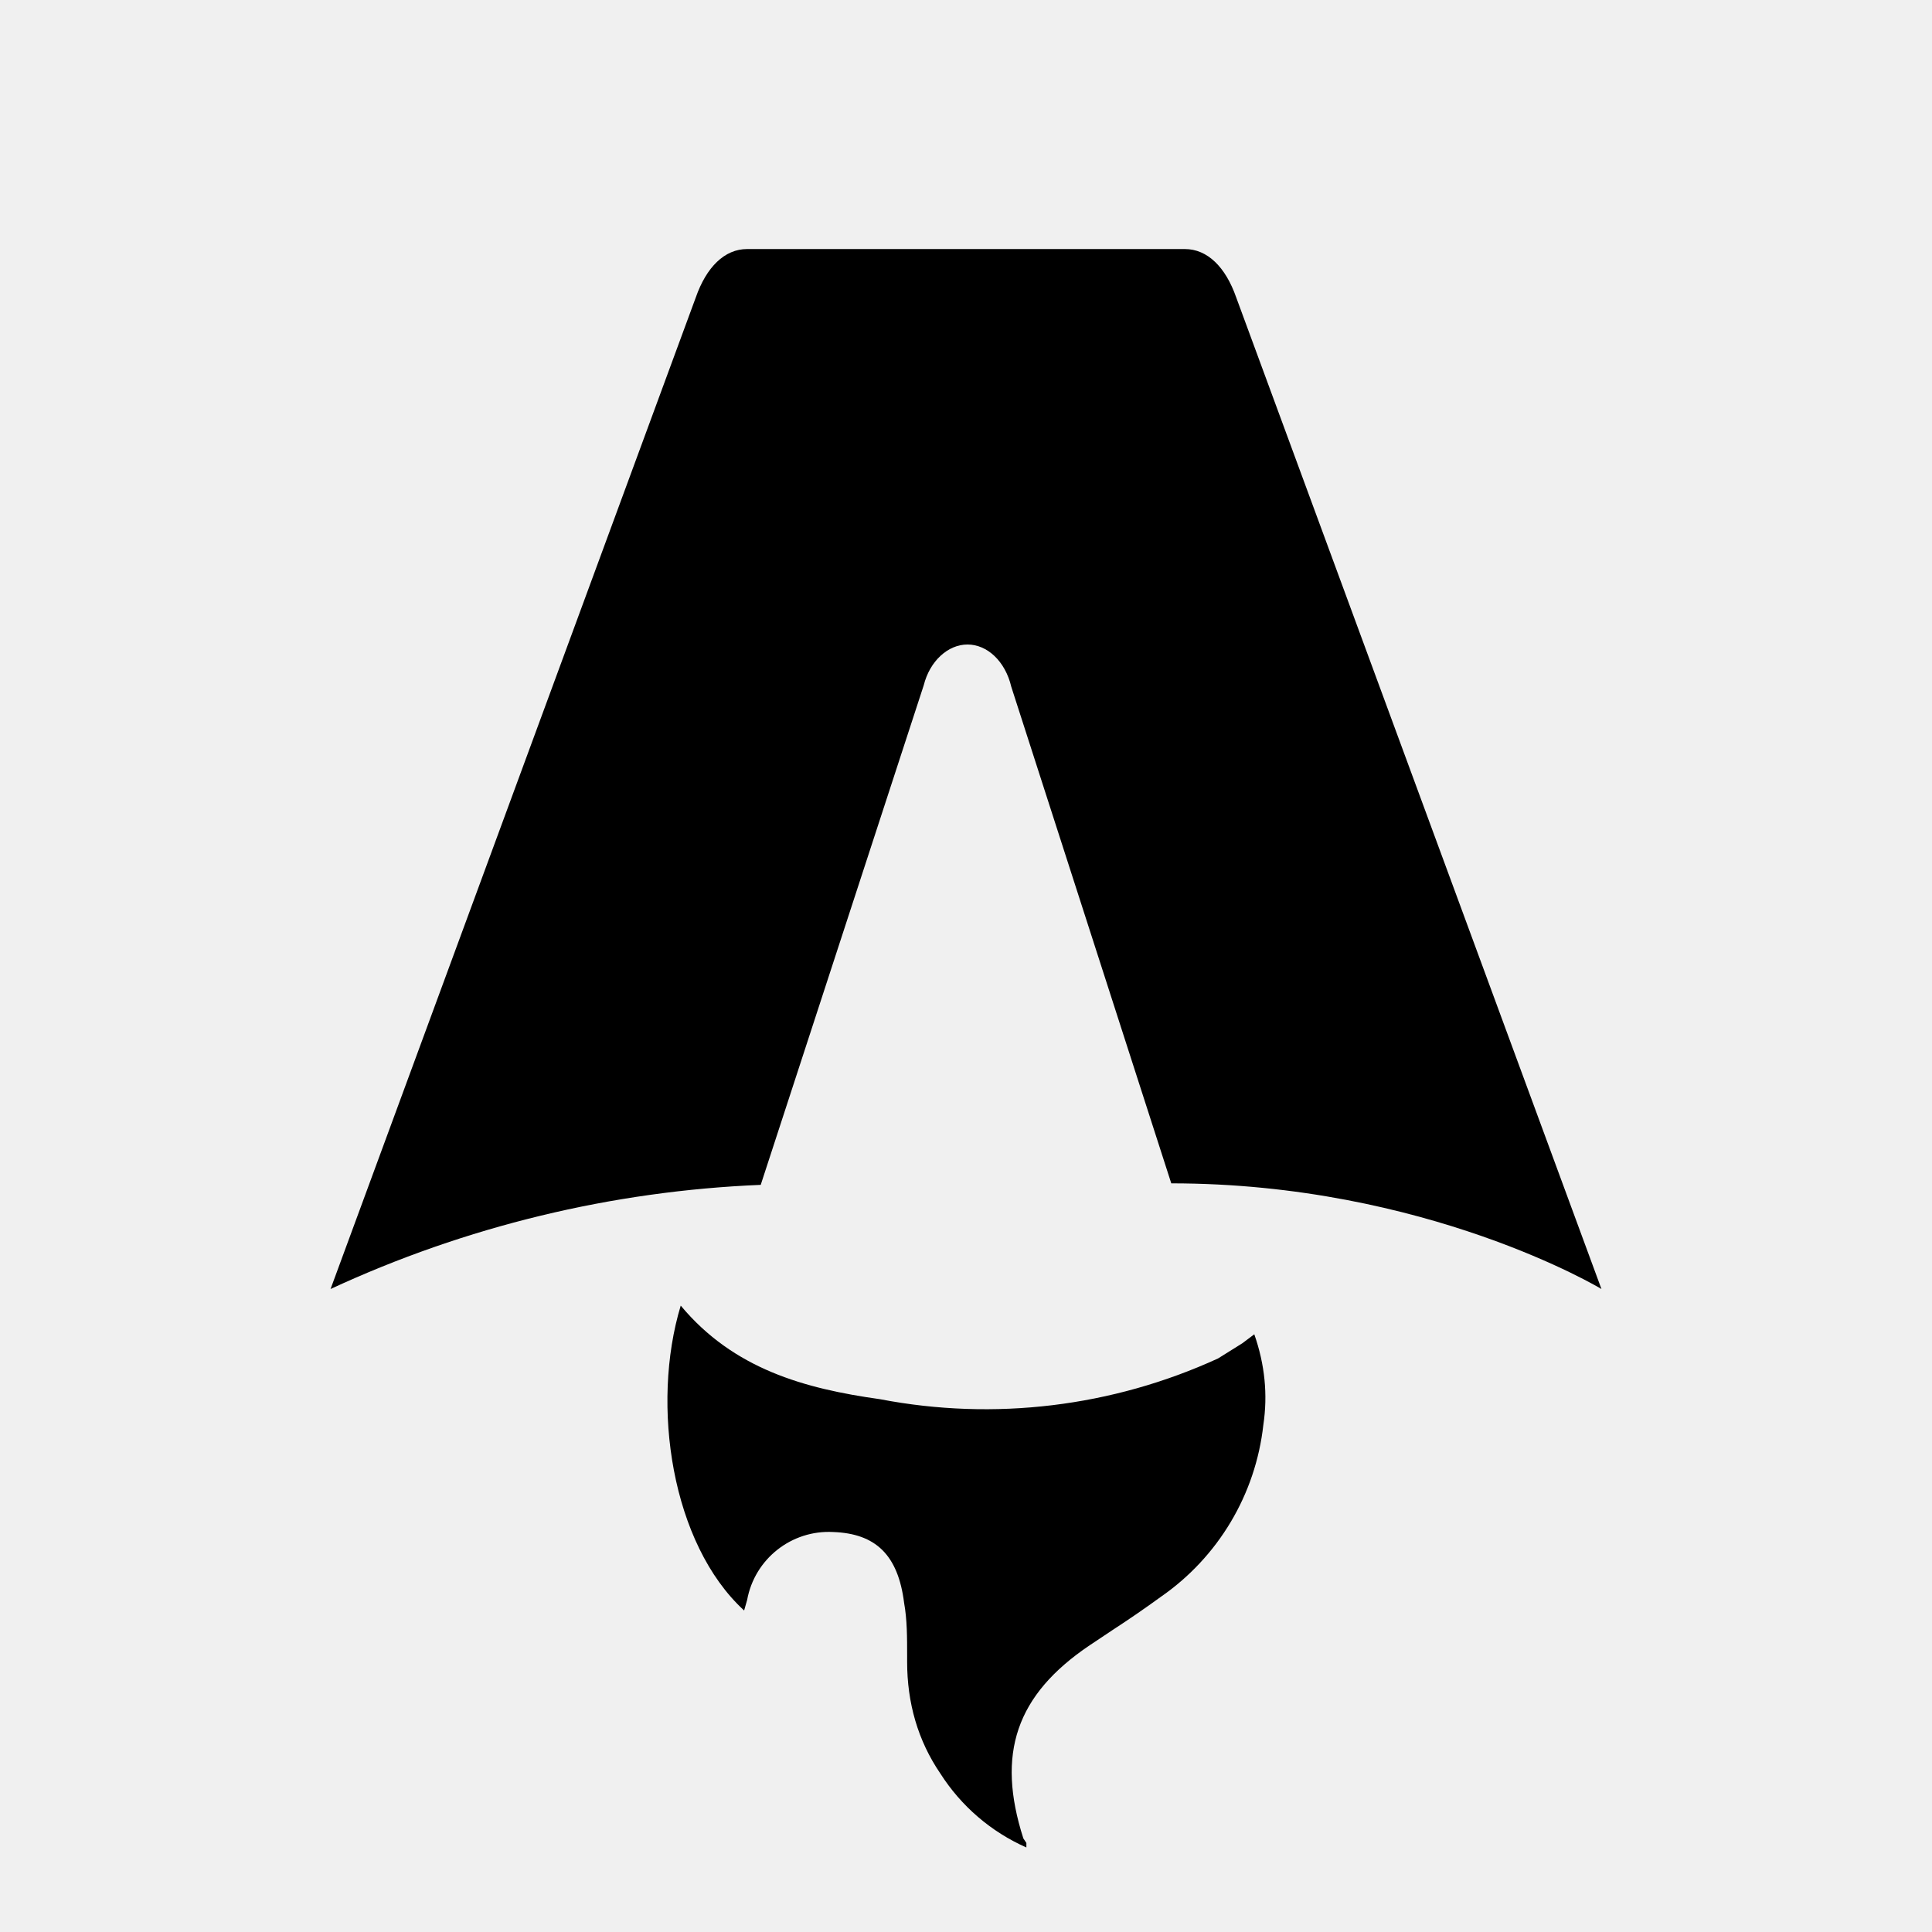
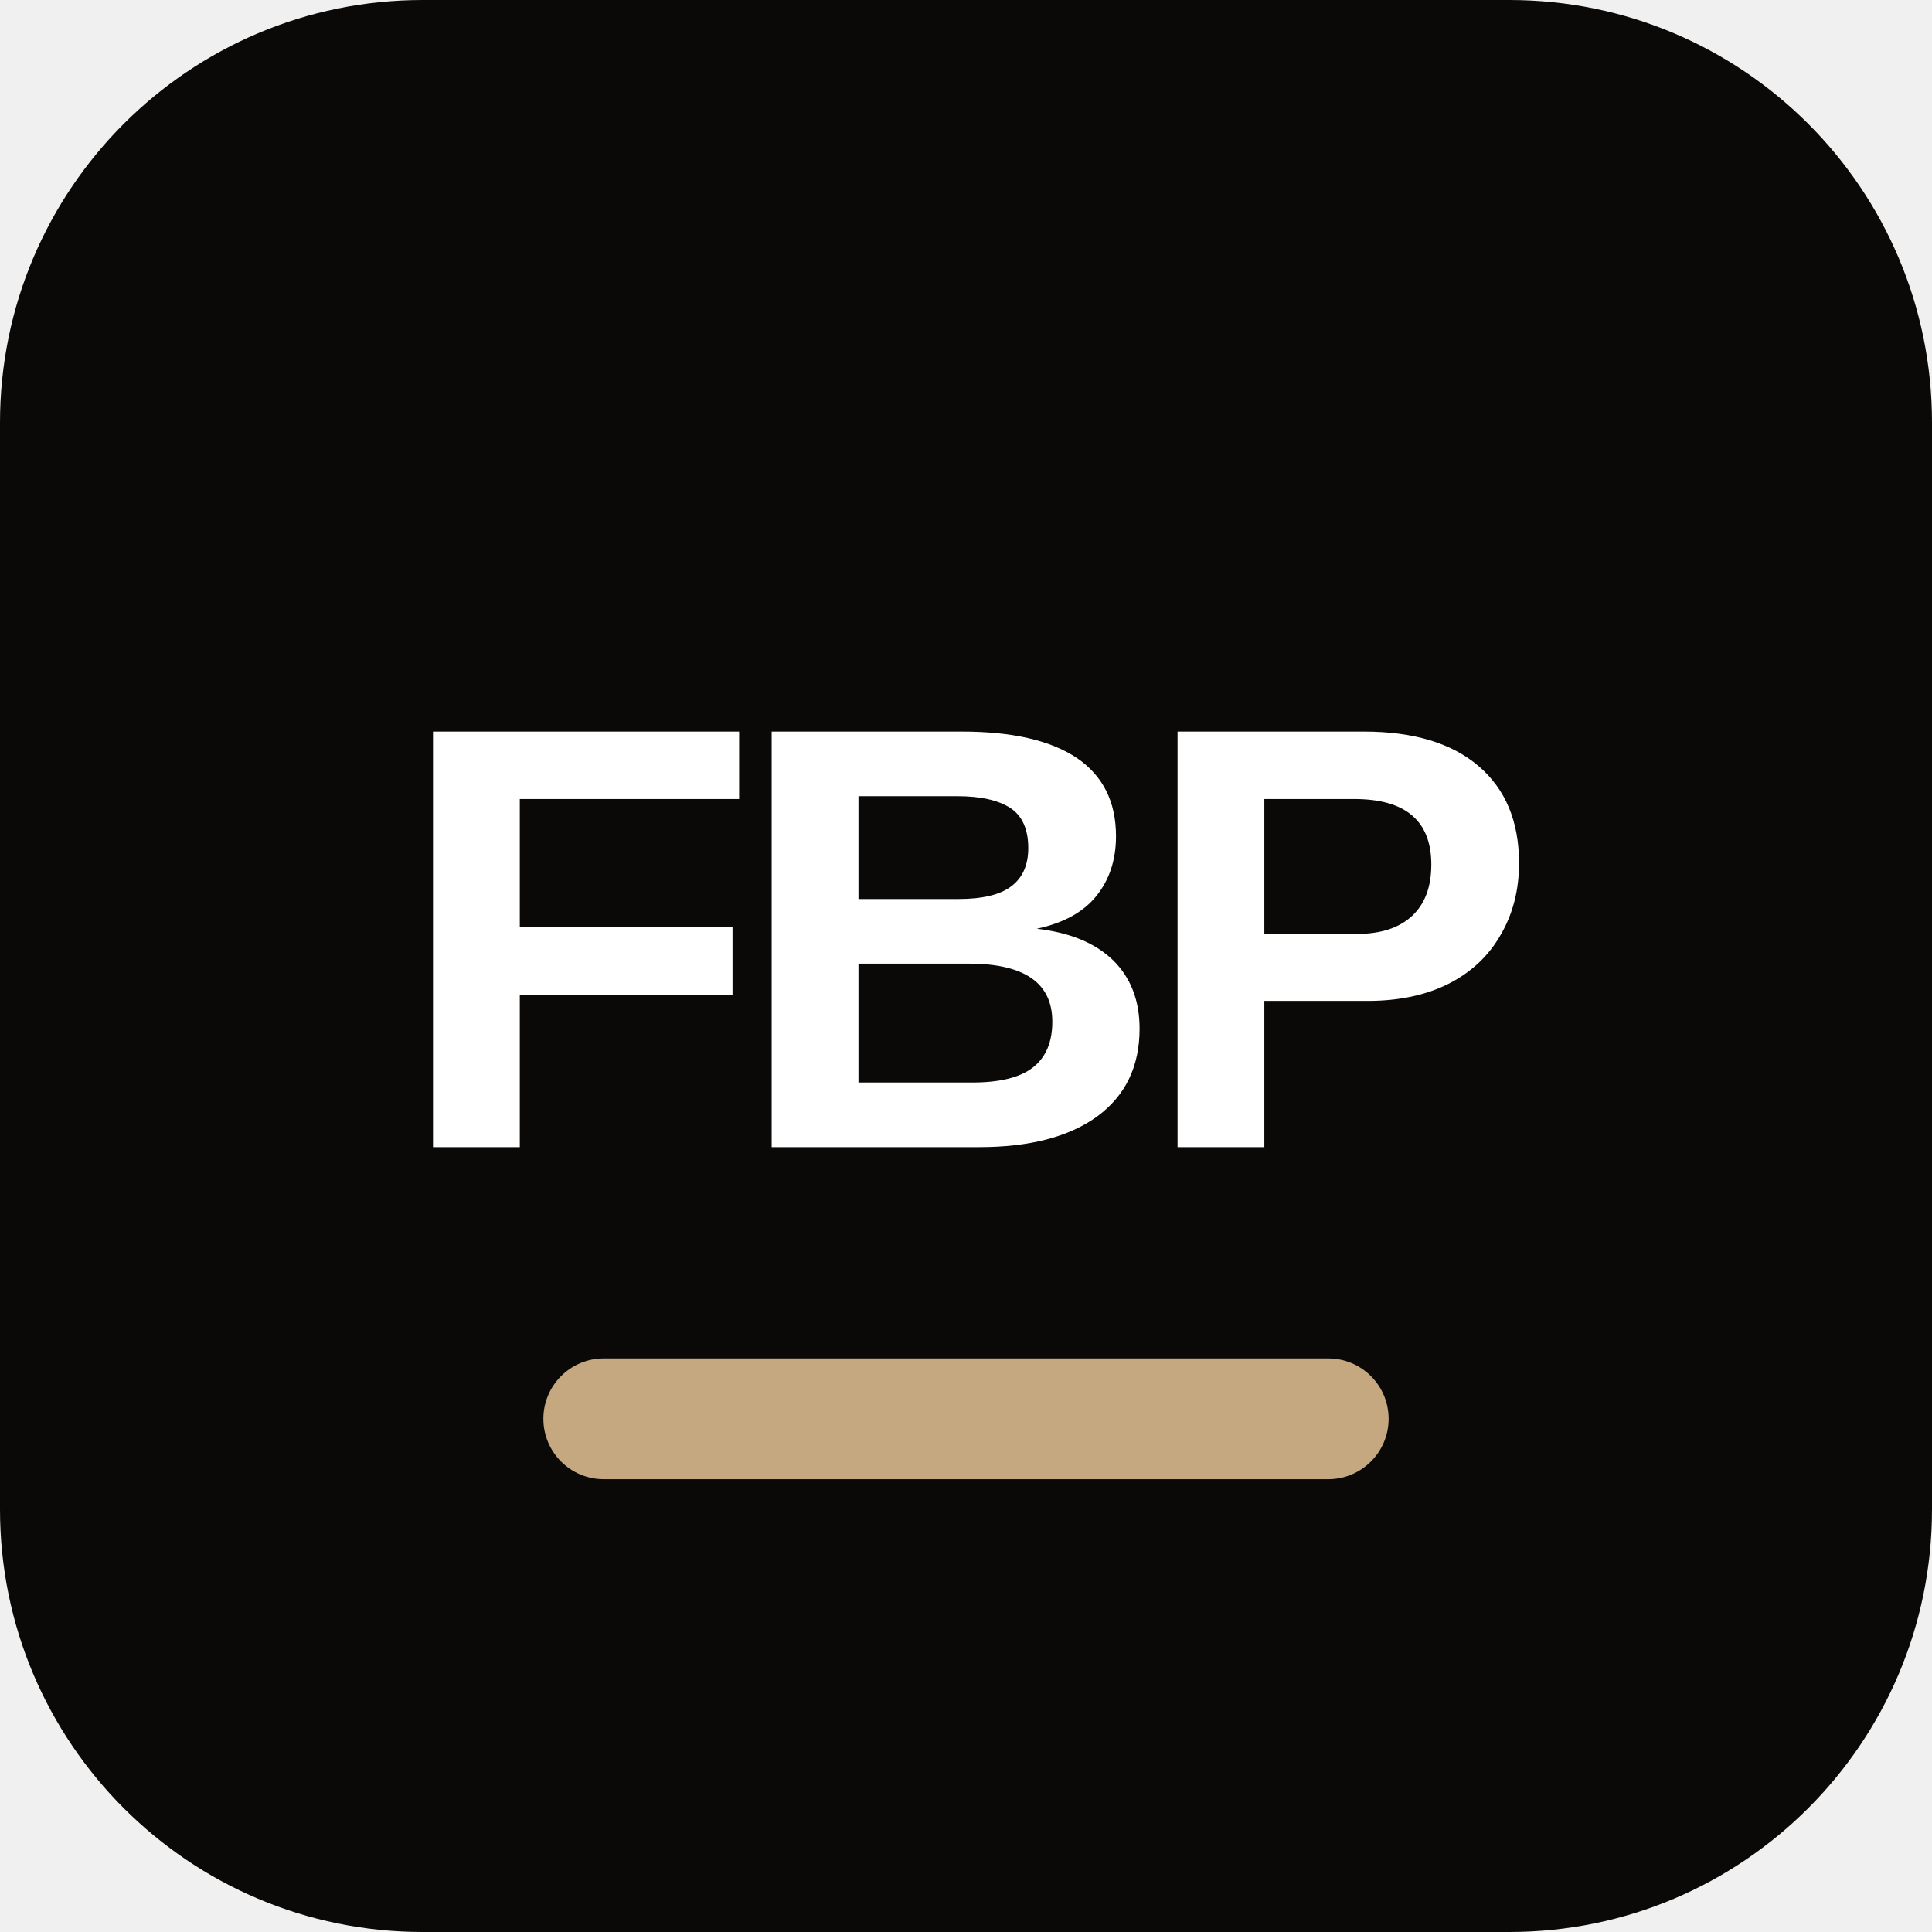
- <svg xmlns="http://www.w3.org/2000/svg" fill="none" viewBox="0 0 128 128">
-   <path d="M50.4 78.5a75.1 75.1 0 0 0-28.5 6.9l24.2-65.7c.7-2 1.9-3.2 3.4-3.2h29c1.5 0 2.7 1.2 3.4 3.2l24.2 65.7s-11.6-7-28.5-7L67 45.5c-.4-1.7-1.6-2.8-2.9-2.8-1.3 0-2.5 1.1-2.9 2.7L50.4 78.5Zm-1.1 28.2Zm-4.2-20.2c-2 6.6-.6 15.8 4.2 20.2a17.5 17.5 0 0 1 .2-.7 5.5 5.5 0 0 1 5.7-4.5c2.8.1 4.3 1.5 4.7 4.7.2 1.1.2 2.3.2 3.5v.4c0 2.7.7 5.2 2.2 7.4a13 13 0 0 0 5.7 4.9v-.3l-.2-.3c-1.8-5.6-.5-9.5 4.4-12.8l1.5-1a73 73 0 0 0 3.2-2.2 16 16 0 0 0 6.8-11.4c.3-2 .1-4-.6-6l-.8.6-1.6 1a37 37 0 0 1-22.4 2.7c-5-.7-9.7-2-13.2-6.2Z" />
-   <style>
-         path { fill: #000; }
-         @media (prefers-color-scheme: dark) {
-             path { fill: #FFF; }
-         }
-     </style>
+ <svg xmlns="http://www.w3.org/2000/svg" viewBox="0 0 64 64" role="img" aria-label="Fundamental Bike Parts">
+   <rect width="64" height="64" rx="14" fill="#0B0908" />
+   <text x="32" y="38" fill="#FFFFFF" font-family="Montserrat, Arial Black, Arial, sans-serif" font-size="20" font-weight="900" letter-spacing="-1" text-anchor="middle">FBP</text>
+   <rect x="18" y="45" width="28" height="4" rx="2" fill="#C5A880" />
</svg>
